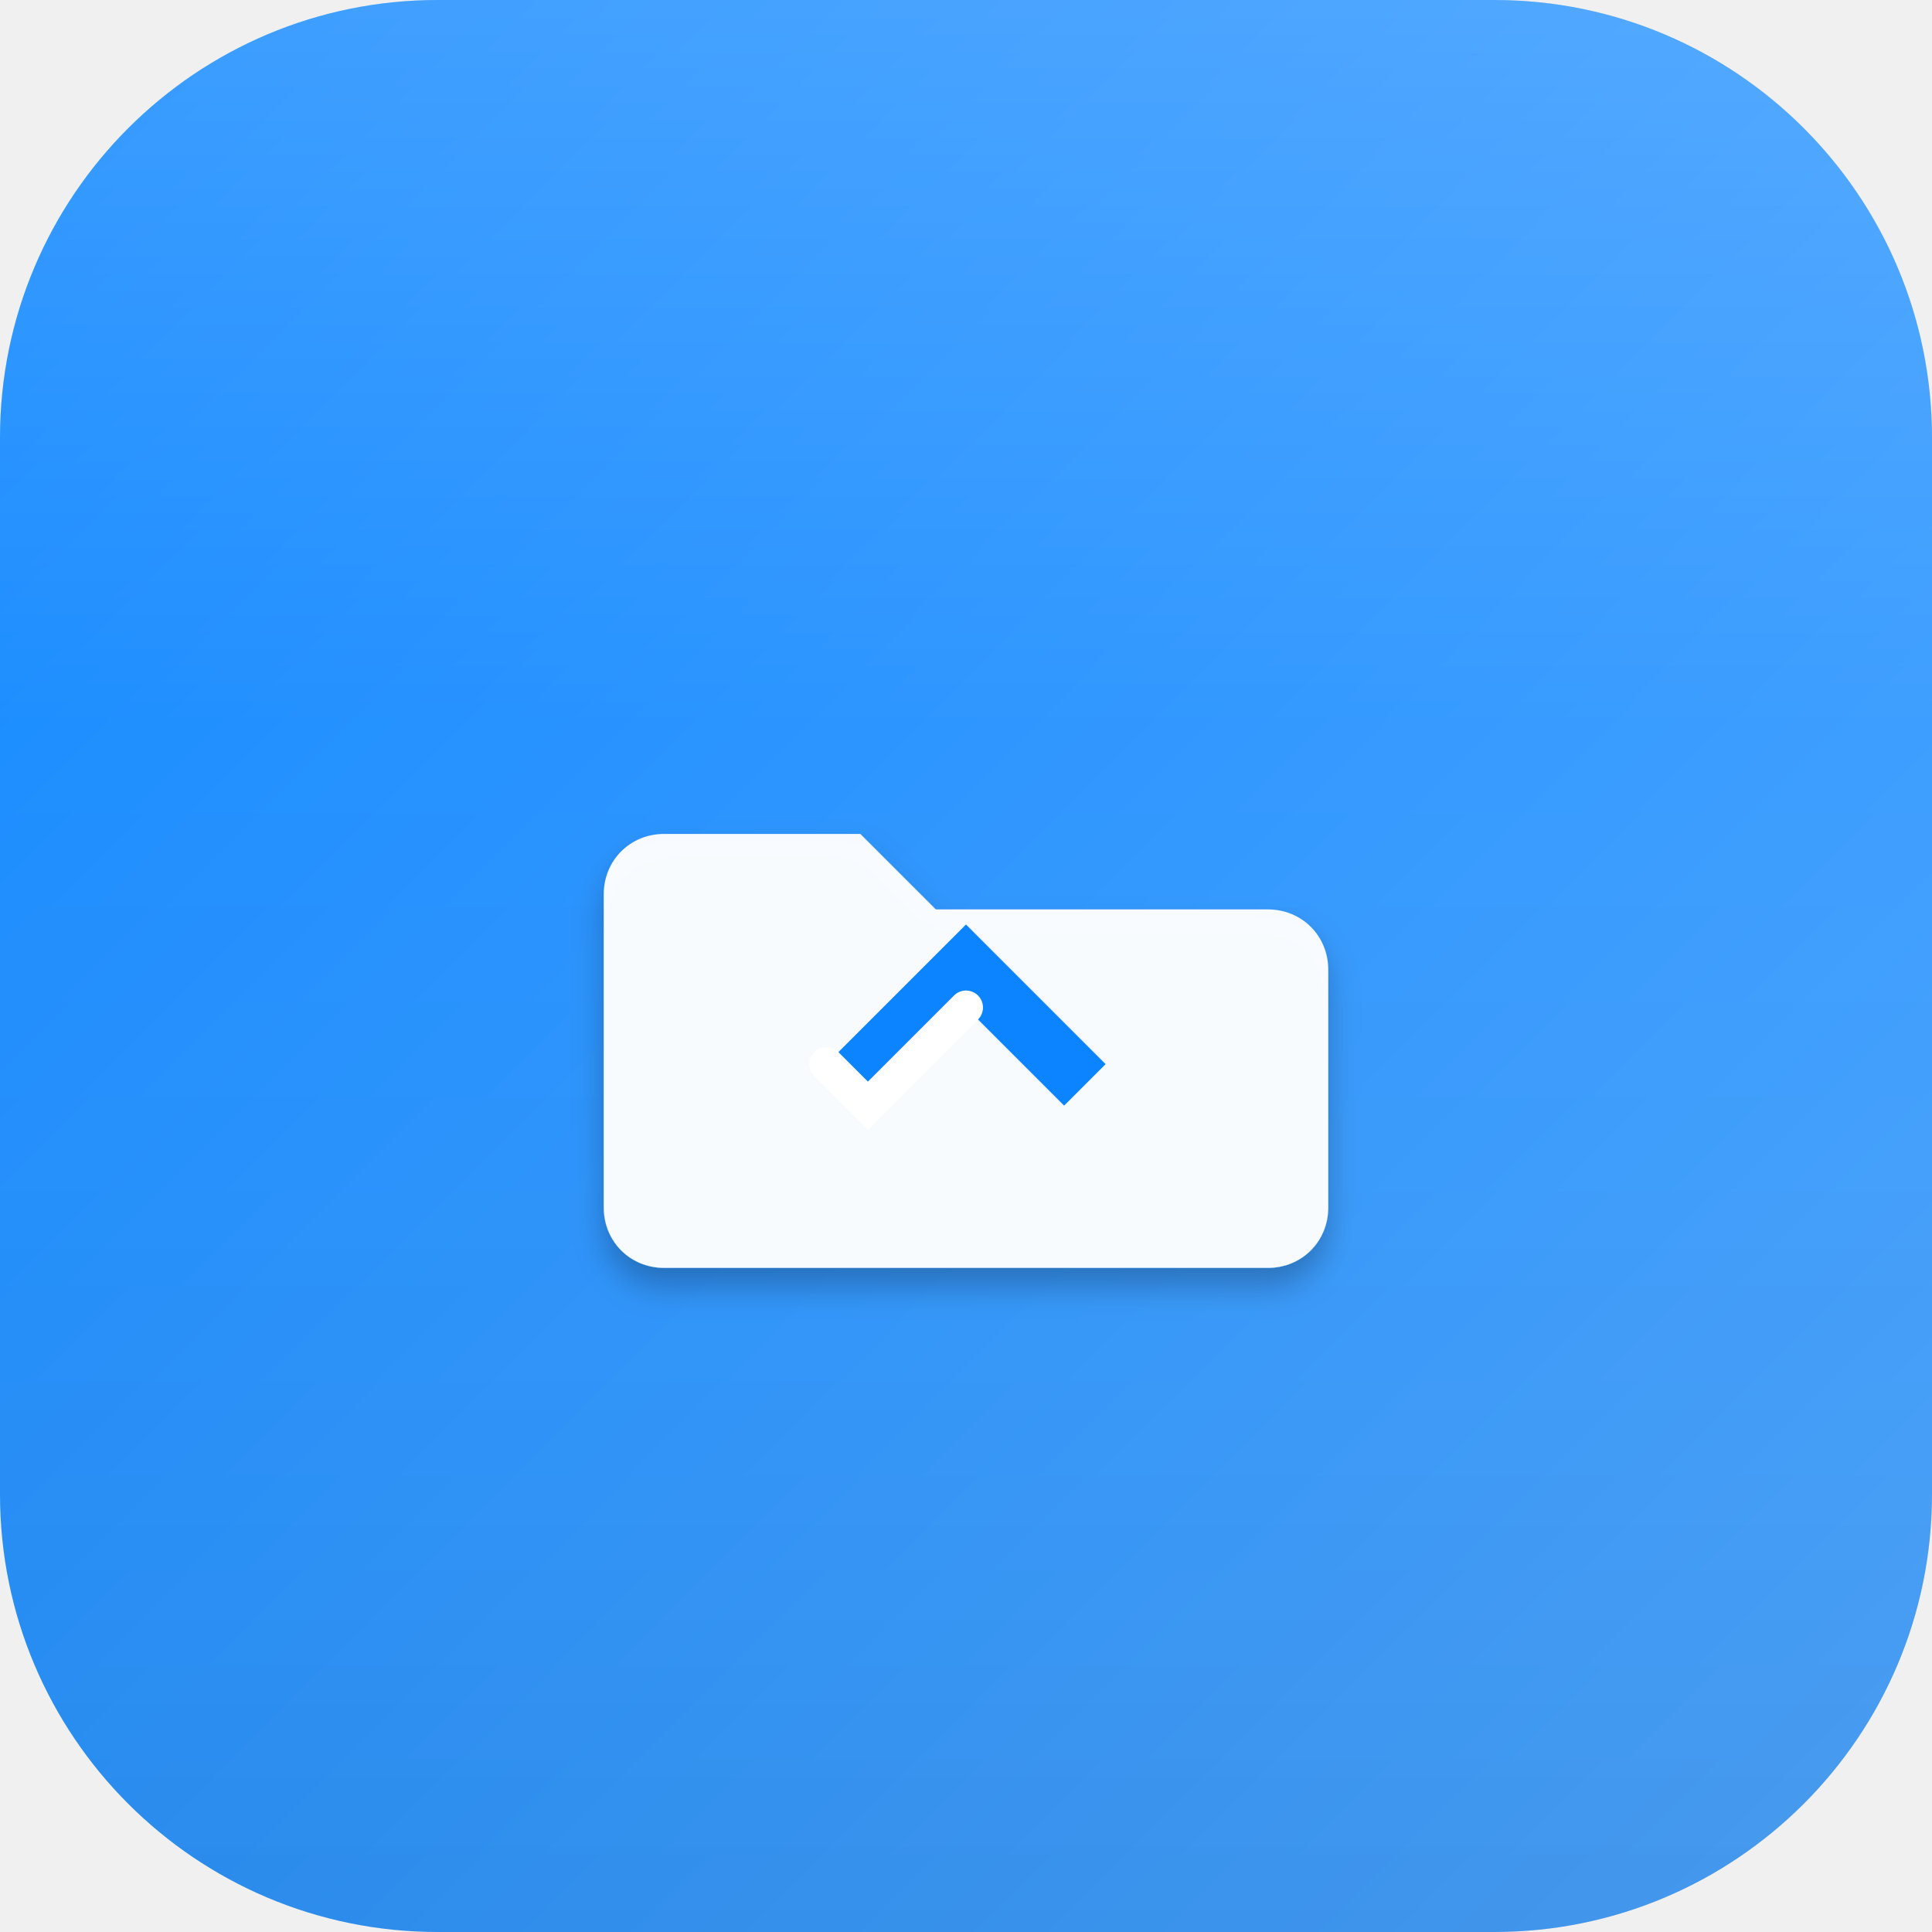
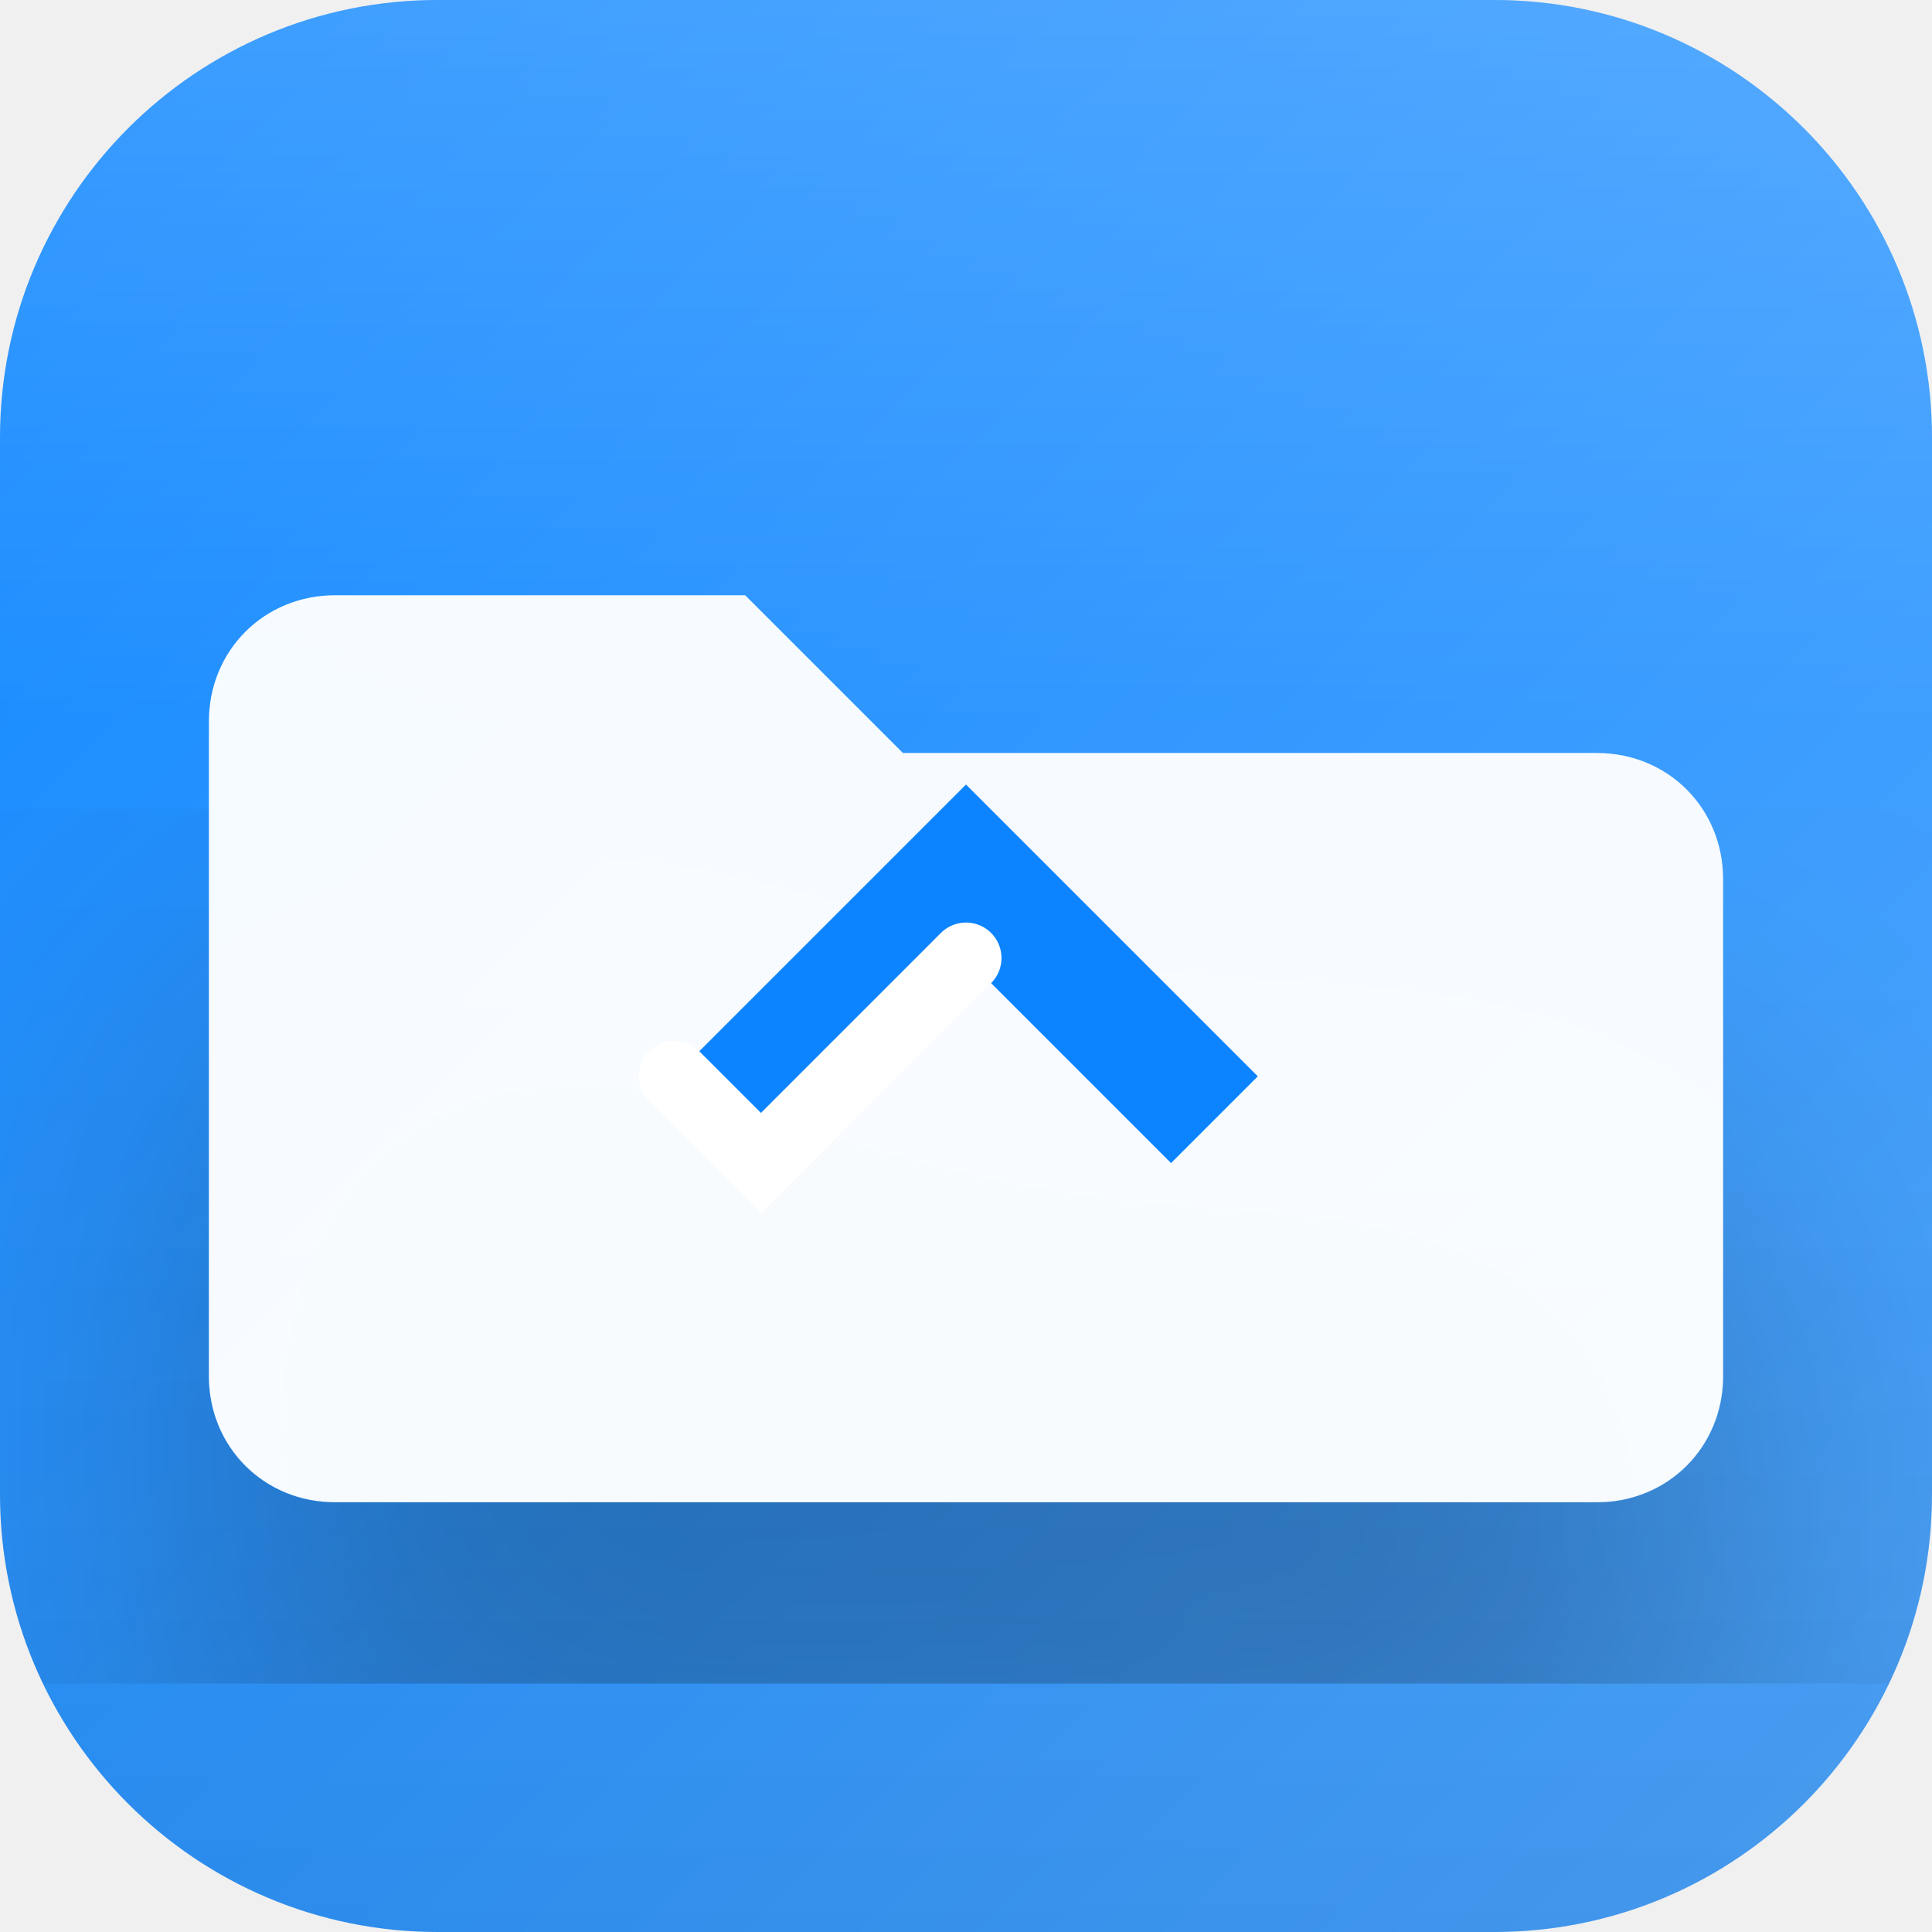
<svg xmlns="http://www.w3.org/2000/svg" viewBox="0 0 512 512" width="512" height="512">
  <defs>
    <linearGradient id="bg" x1="0%" y1="0%" x2="100%" y2="100%">
      <stop offset="0%" stop-color="#0A84FF" />
      <stop offset="100%" stop-color="#4DA6FF" />
    </linearGradient>
    <clipPath id="r">
      <rect width="512" height="512" rx="116" />
    </clipPath>
    <linearGradient id="sheen" x1="0%" y1="0%" x2="0%" y2="100%">
      <stop offset="0%" stop-color="#ffffff" stop-opacity="0.20" />
      <stop offset="38%" stop-color="#ffffff" stop-opacity="0.03" />
      <stop offset="100%" stop-color="#000000" stop-opacity="0.08" />
    </linearGradient>
    <filter id="shadow" x="-20%" y="-20%" width="140%" height="140%">
      <feDropShadow dx="0" dy="5" stdDeviation="4" flood-color="#000000" flood-opacity="0.25" />
    </filter>
  </defs>
  <g clip-path="url(#r)">
    <rect width="512" height="512" fill="url(#bg)" />
    <rect width="512" height="512" fill="url(#sheen)" />
-     <g filter="url(#shadow)">
-       <g transform="translate(136 136) scale(10)">
-         <path d="M4,8.5h5.2l2,2H20c0.9,0 1.6,0.7 1.6,1.6v6.3c0,0.9 -0.7,1.6 -1.6,1.6H4c-0.9,0 -1.6,-0.7 -1.6,-1.6v-8.3c0,-0.9 0.7,-1.6 1.6,-1.6z" fill="#ffffff" fill-opacity="0.96" />
-         <path d="M8.3,14.6l1.1,1.1l2.6,-2.6l2.6,2.6l1.1,-1.1l-3.7,-3.7l-3.7,3.7z" fill="#0A84FF" />
-         <path d="M8.3,14.6l1.1,1.1l2.6,-2.6" fill="none" stroke="#ffffff" stroke-width="0.9" stroke-linecap="round" />
-       </g>
+     <g transform="translate(5.2 -19.9) scale(20.90)" filter="url(#shadow)">
+       <path d="M4,8.5h5.2l2,2H20c0.9,0 1.6,0.7 1.6,1.6v6.3c0,0.9 -0.7,1.6 -1.6,1.6H4c-0.9,0 -1.6,-0.7 -1.6,-1.6v-8.3c0,-0.9 0.7,-1.6 1.6,-1.6z" fill="#ffffff" fill-opacity="0.96" />
+       <path d="M8.3,14.6l1.1,1.1l2.6,-2.6l2.6,2.6l1.1,-1.1l-3.7,-3.7l-3.7,3.7z" fill="#0A84FF" />
+       <path d="M8.3,14.6l1.1,1.1l2.6,-2.6" fill="none" stroke="#ffffff" stroke-width="0.9" stroke-linecap="round" />
    </g>
  </g>
</svg>
